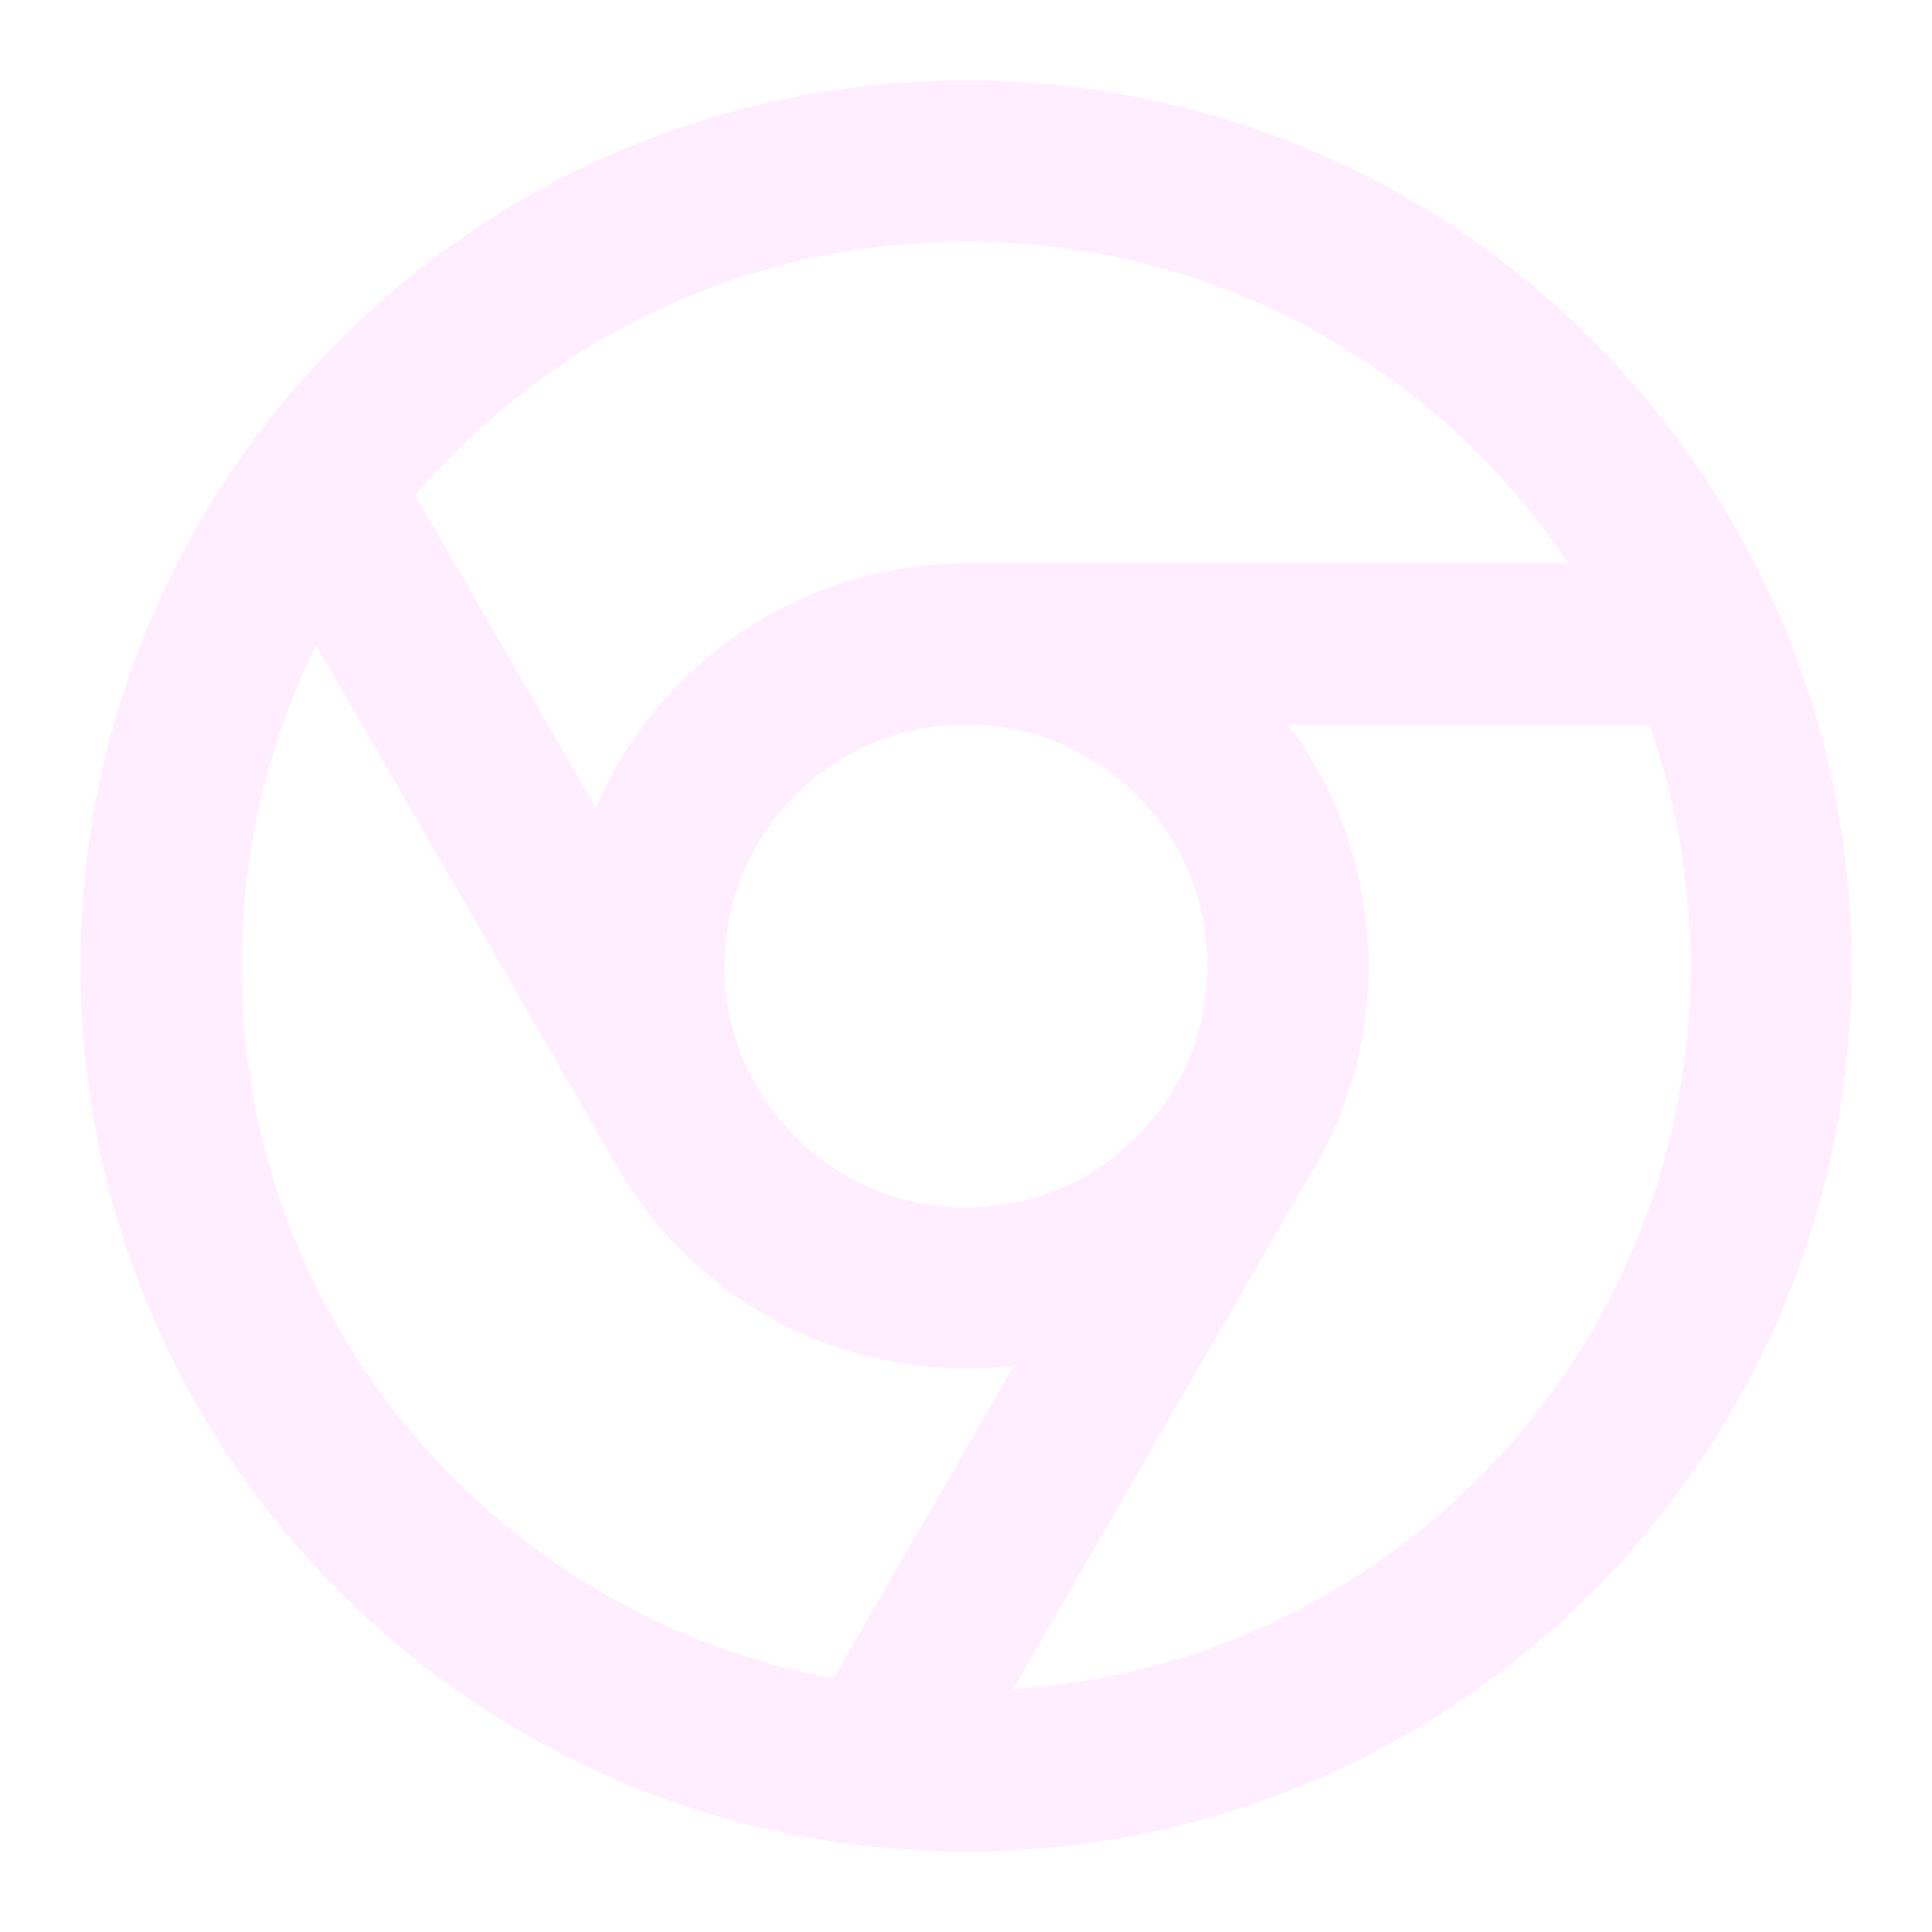
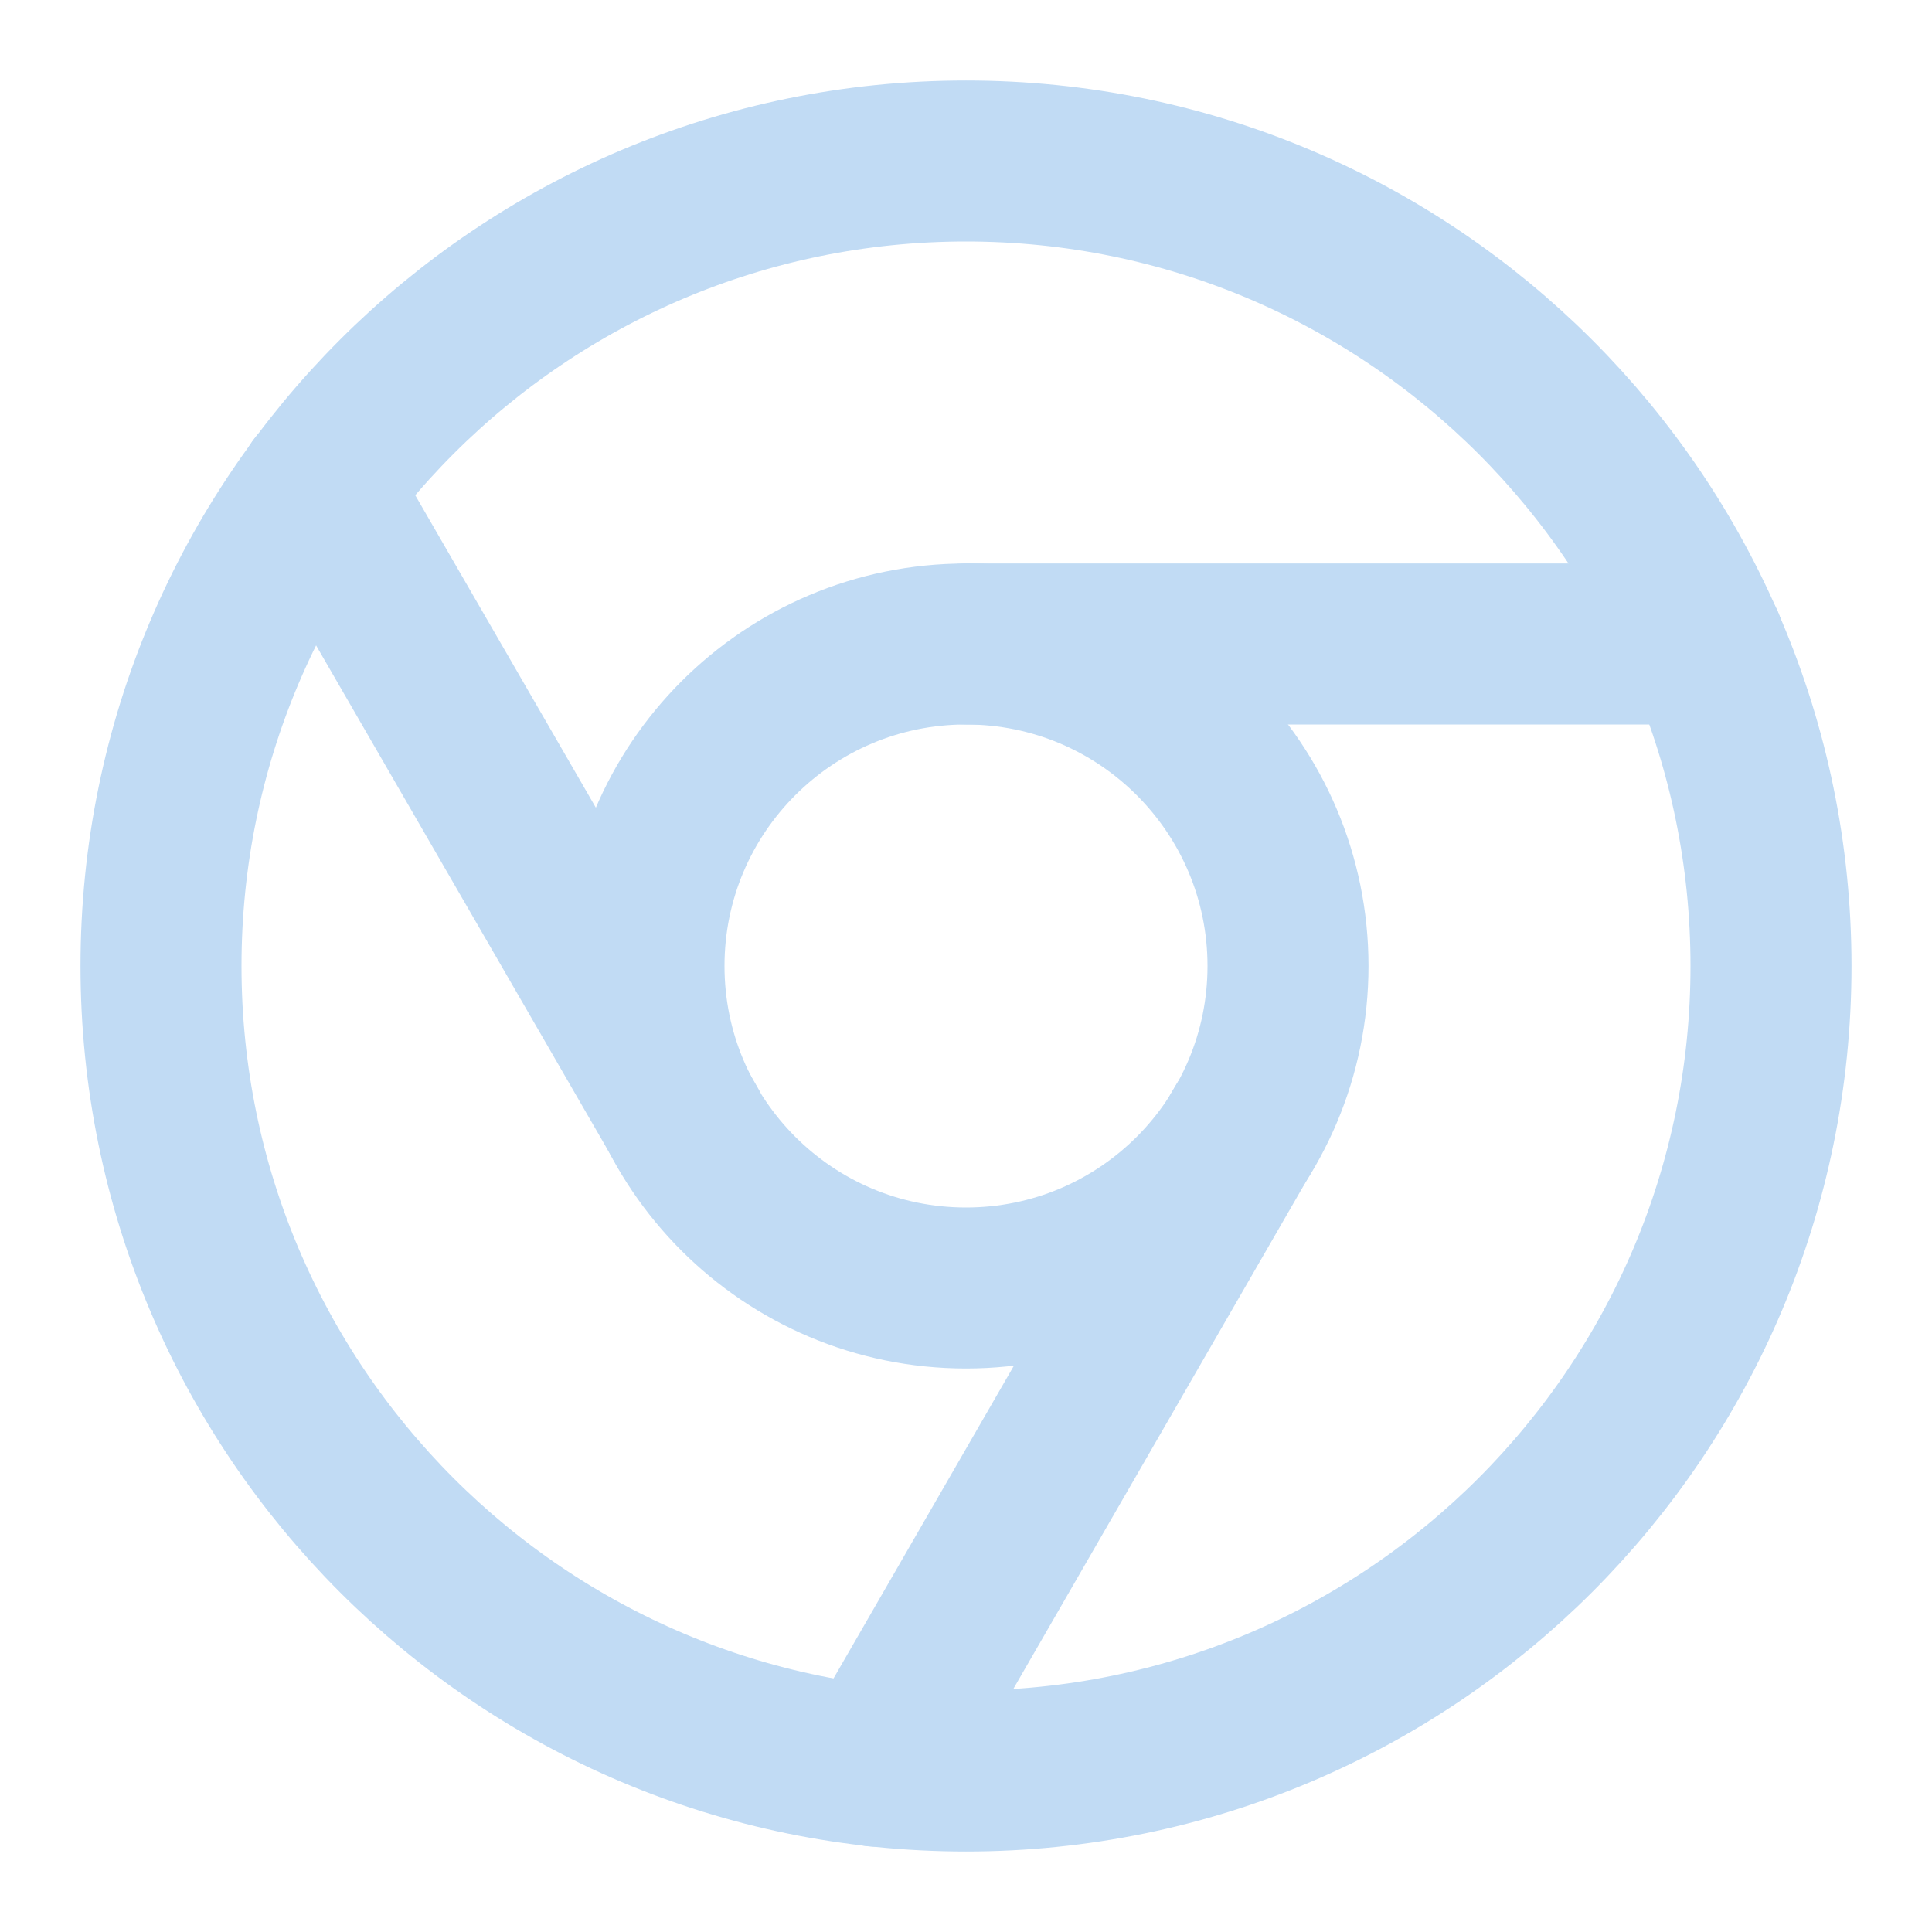
- <svg xmlns="http://www.w3.org/2000/svg" width="24" height="24" viewBox="0 0 24 24" fill="none" stroke="#ffeeff" stroke-width="2" stroke-linecap="round" stroke-linejoin="round" class="feather feather-chrome">
+ <svg xmlns="http://www.w3.org/2000/svg" width="24" height="24" viewBox="0 0 24 24" fill="none" stroke="#c1dbf4" stroke-width="2" stroke-linecap="round" stroke-linejoin="round" class="feather feather-chrome">
  <circle cx="12" cy="12" r="10" />
  <circle cx="12" cy="12" r="4" />
  <line x1="21.17" y1="8" x2="12" y2="8" />
  <line x1="3.95" y1="6.06" x2="8.54" y2="14" />
  <line x1="10.88" y1="21.94" x2="15.46" y2="14" />
</svg>
